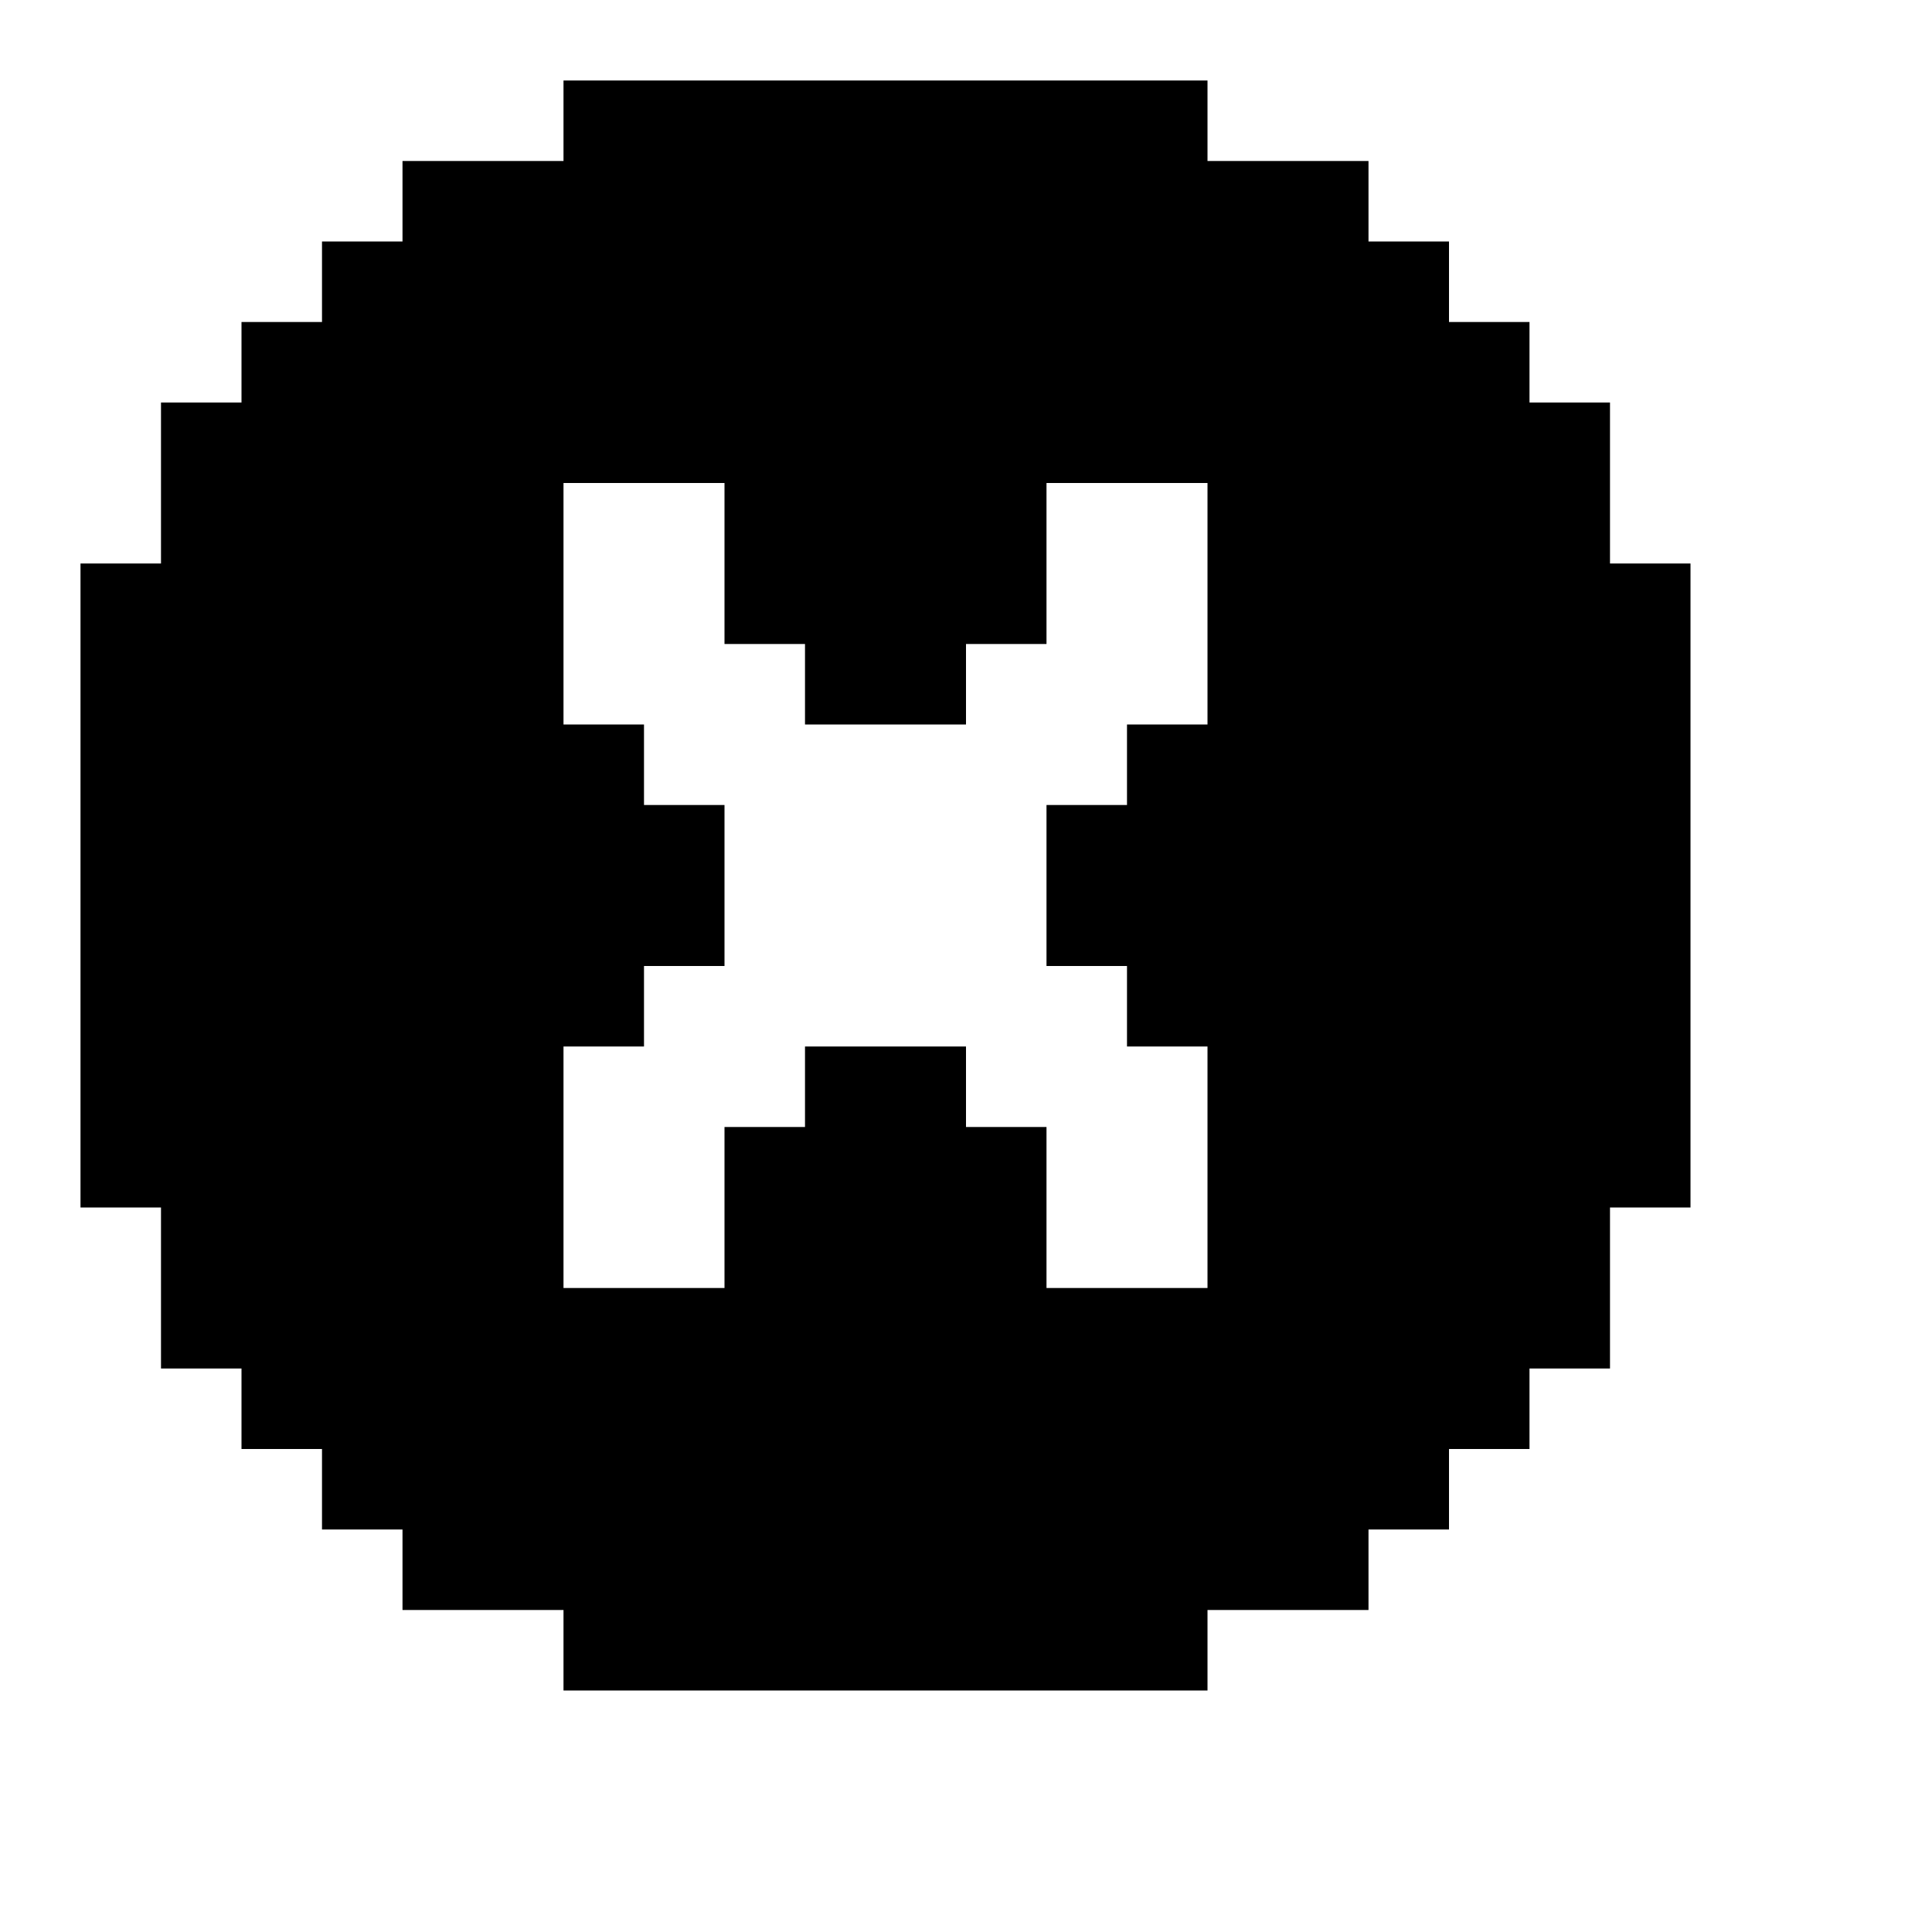
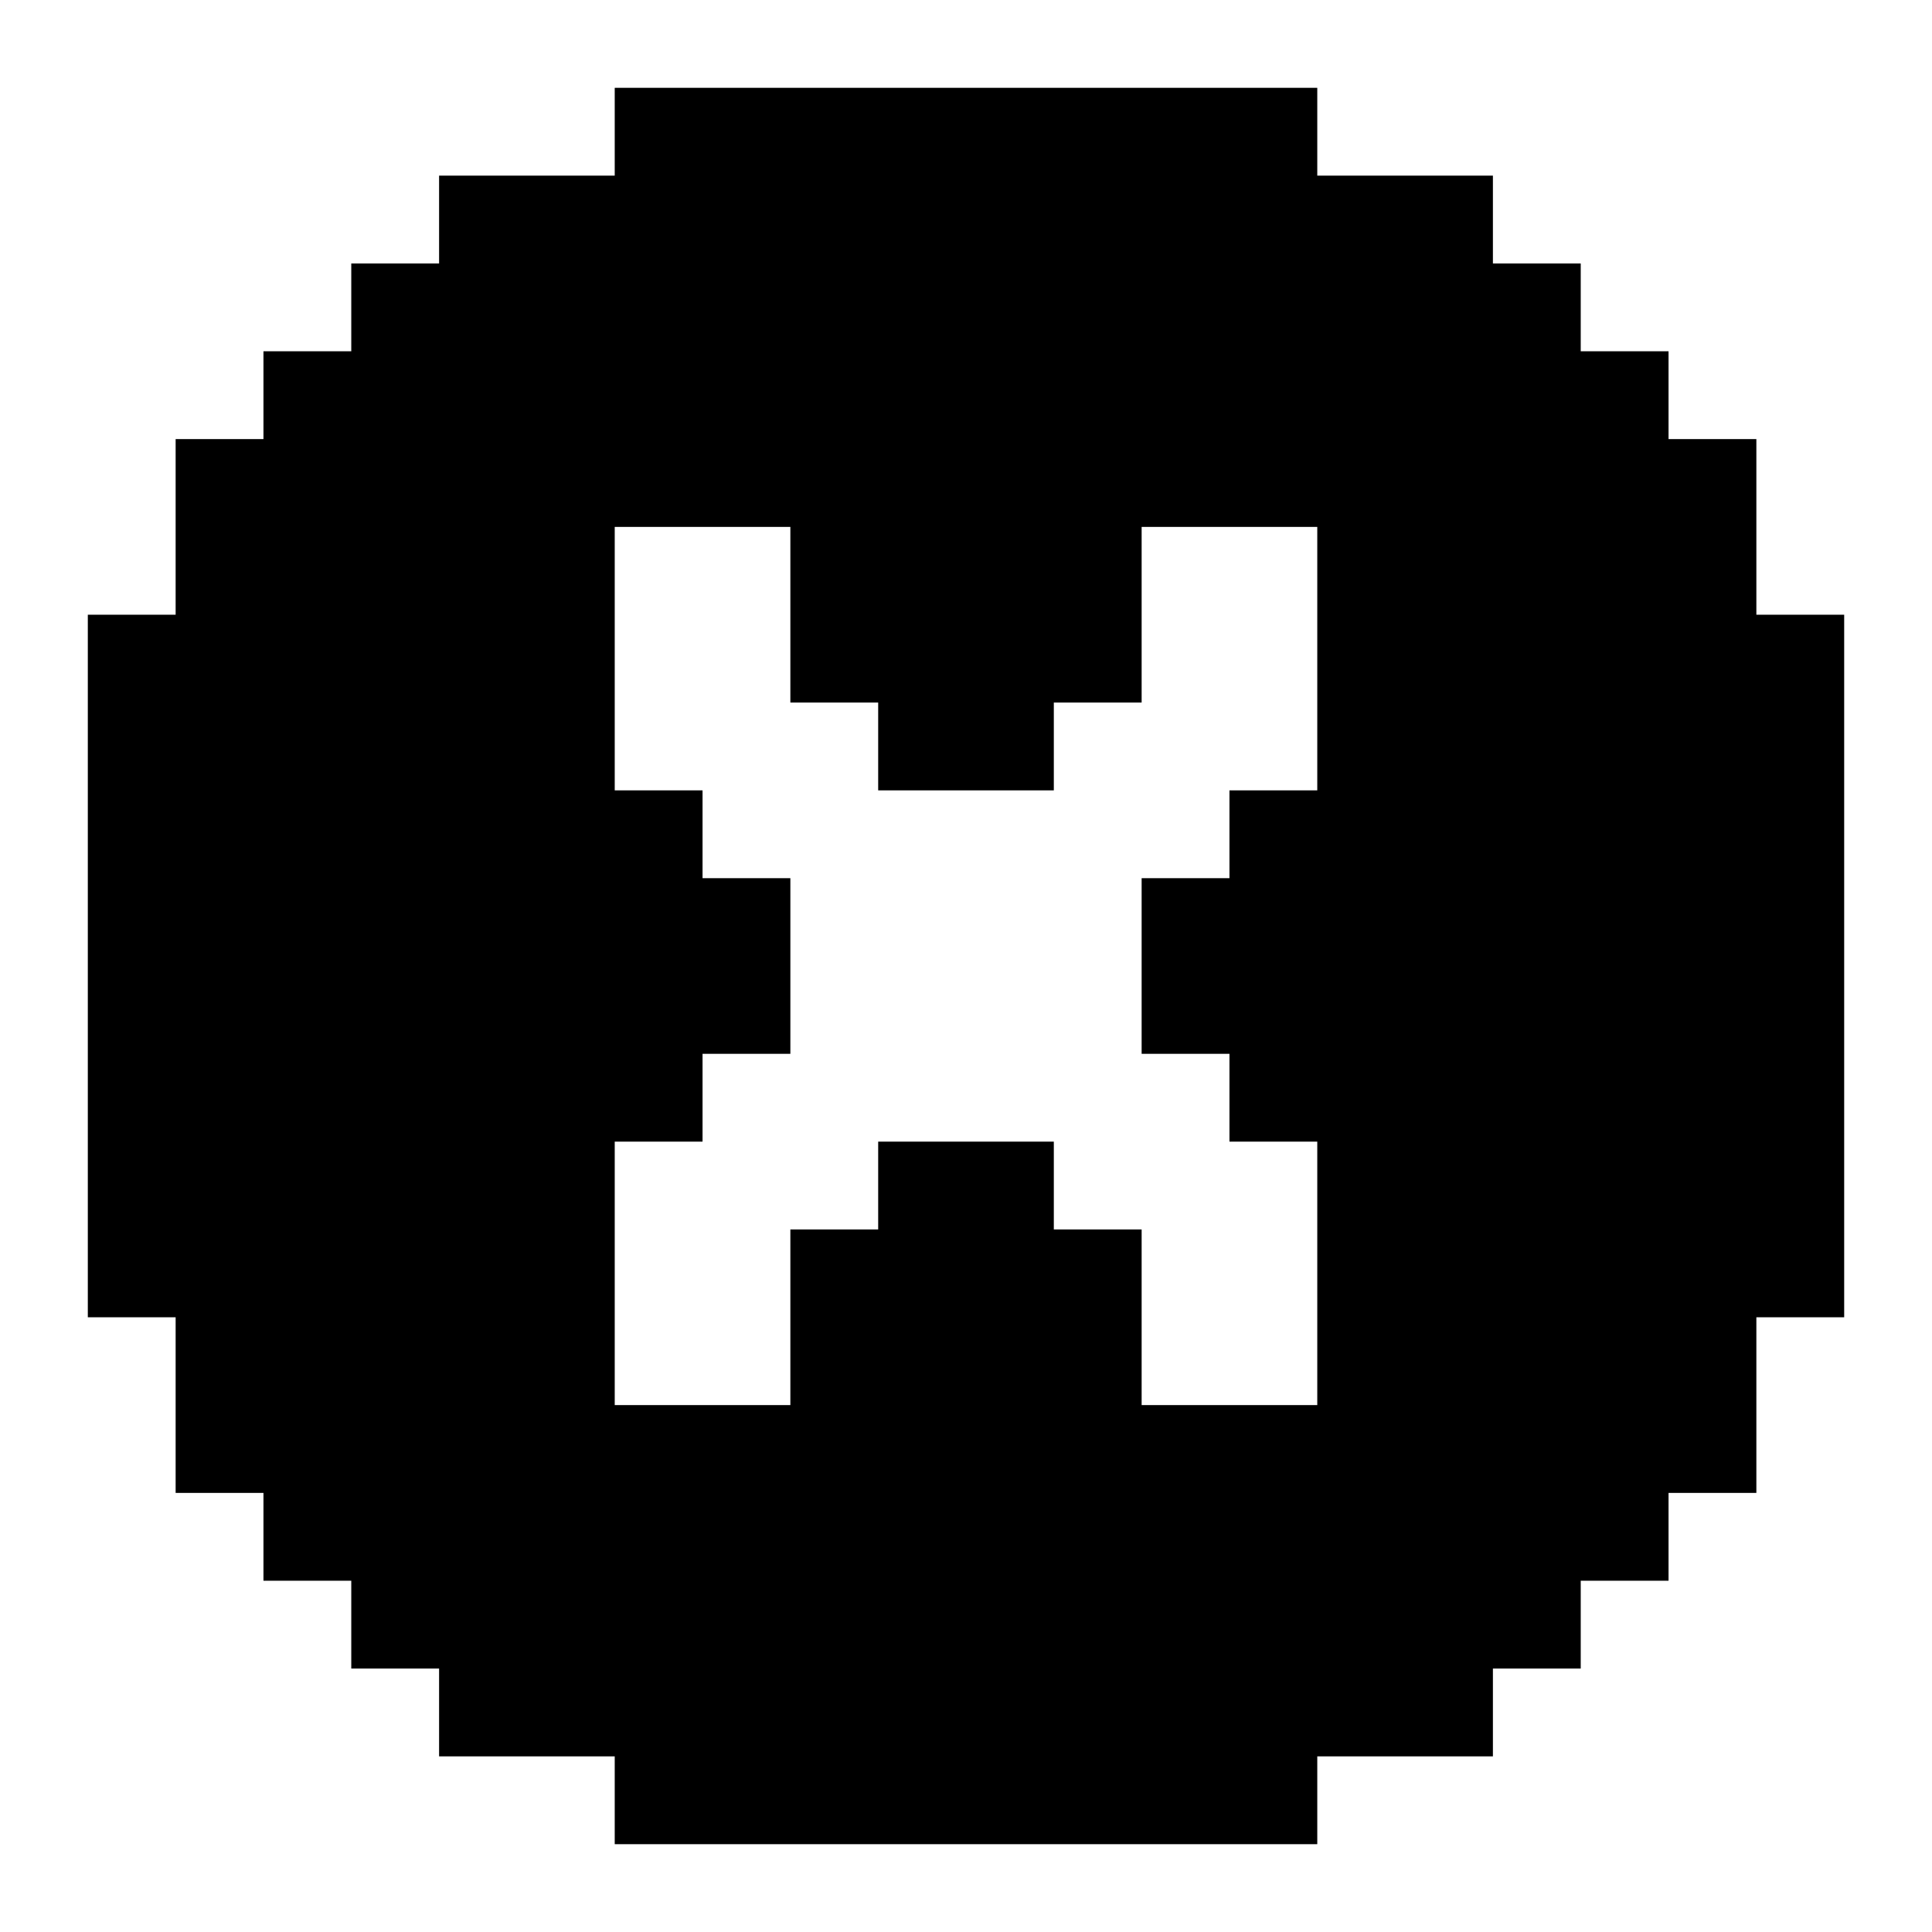
- <svg xmlns="http://www.w3.org/2000/svg" id="mdi-alpha-x-fill" viewBox="0 0 24 24">
+ <svg xmlns="http://www.w3.org/2000/svg" id="memory-alpha-x-fill" viewBox="0 0 22 22">
  <path d="M15 1V2H17V3H18V4H19V5H20V7H21V15H20V17H19V18H18V19H17V20H15V21H7V20H5V19H4V18H3V17H2V15H1V7H2V5H3V4H4V3H5V2H7V1H15M13 16H15V13H14V12H13V10H14V9H15V6H13V8H12V9H10V8H9V6H7V9H8V10H9V12H8V13H7V16H9V14H10V13H12V14H13V16Z" />
</svg>
